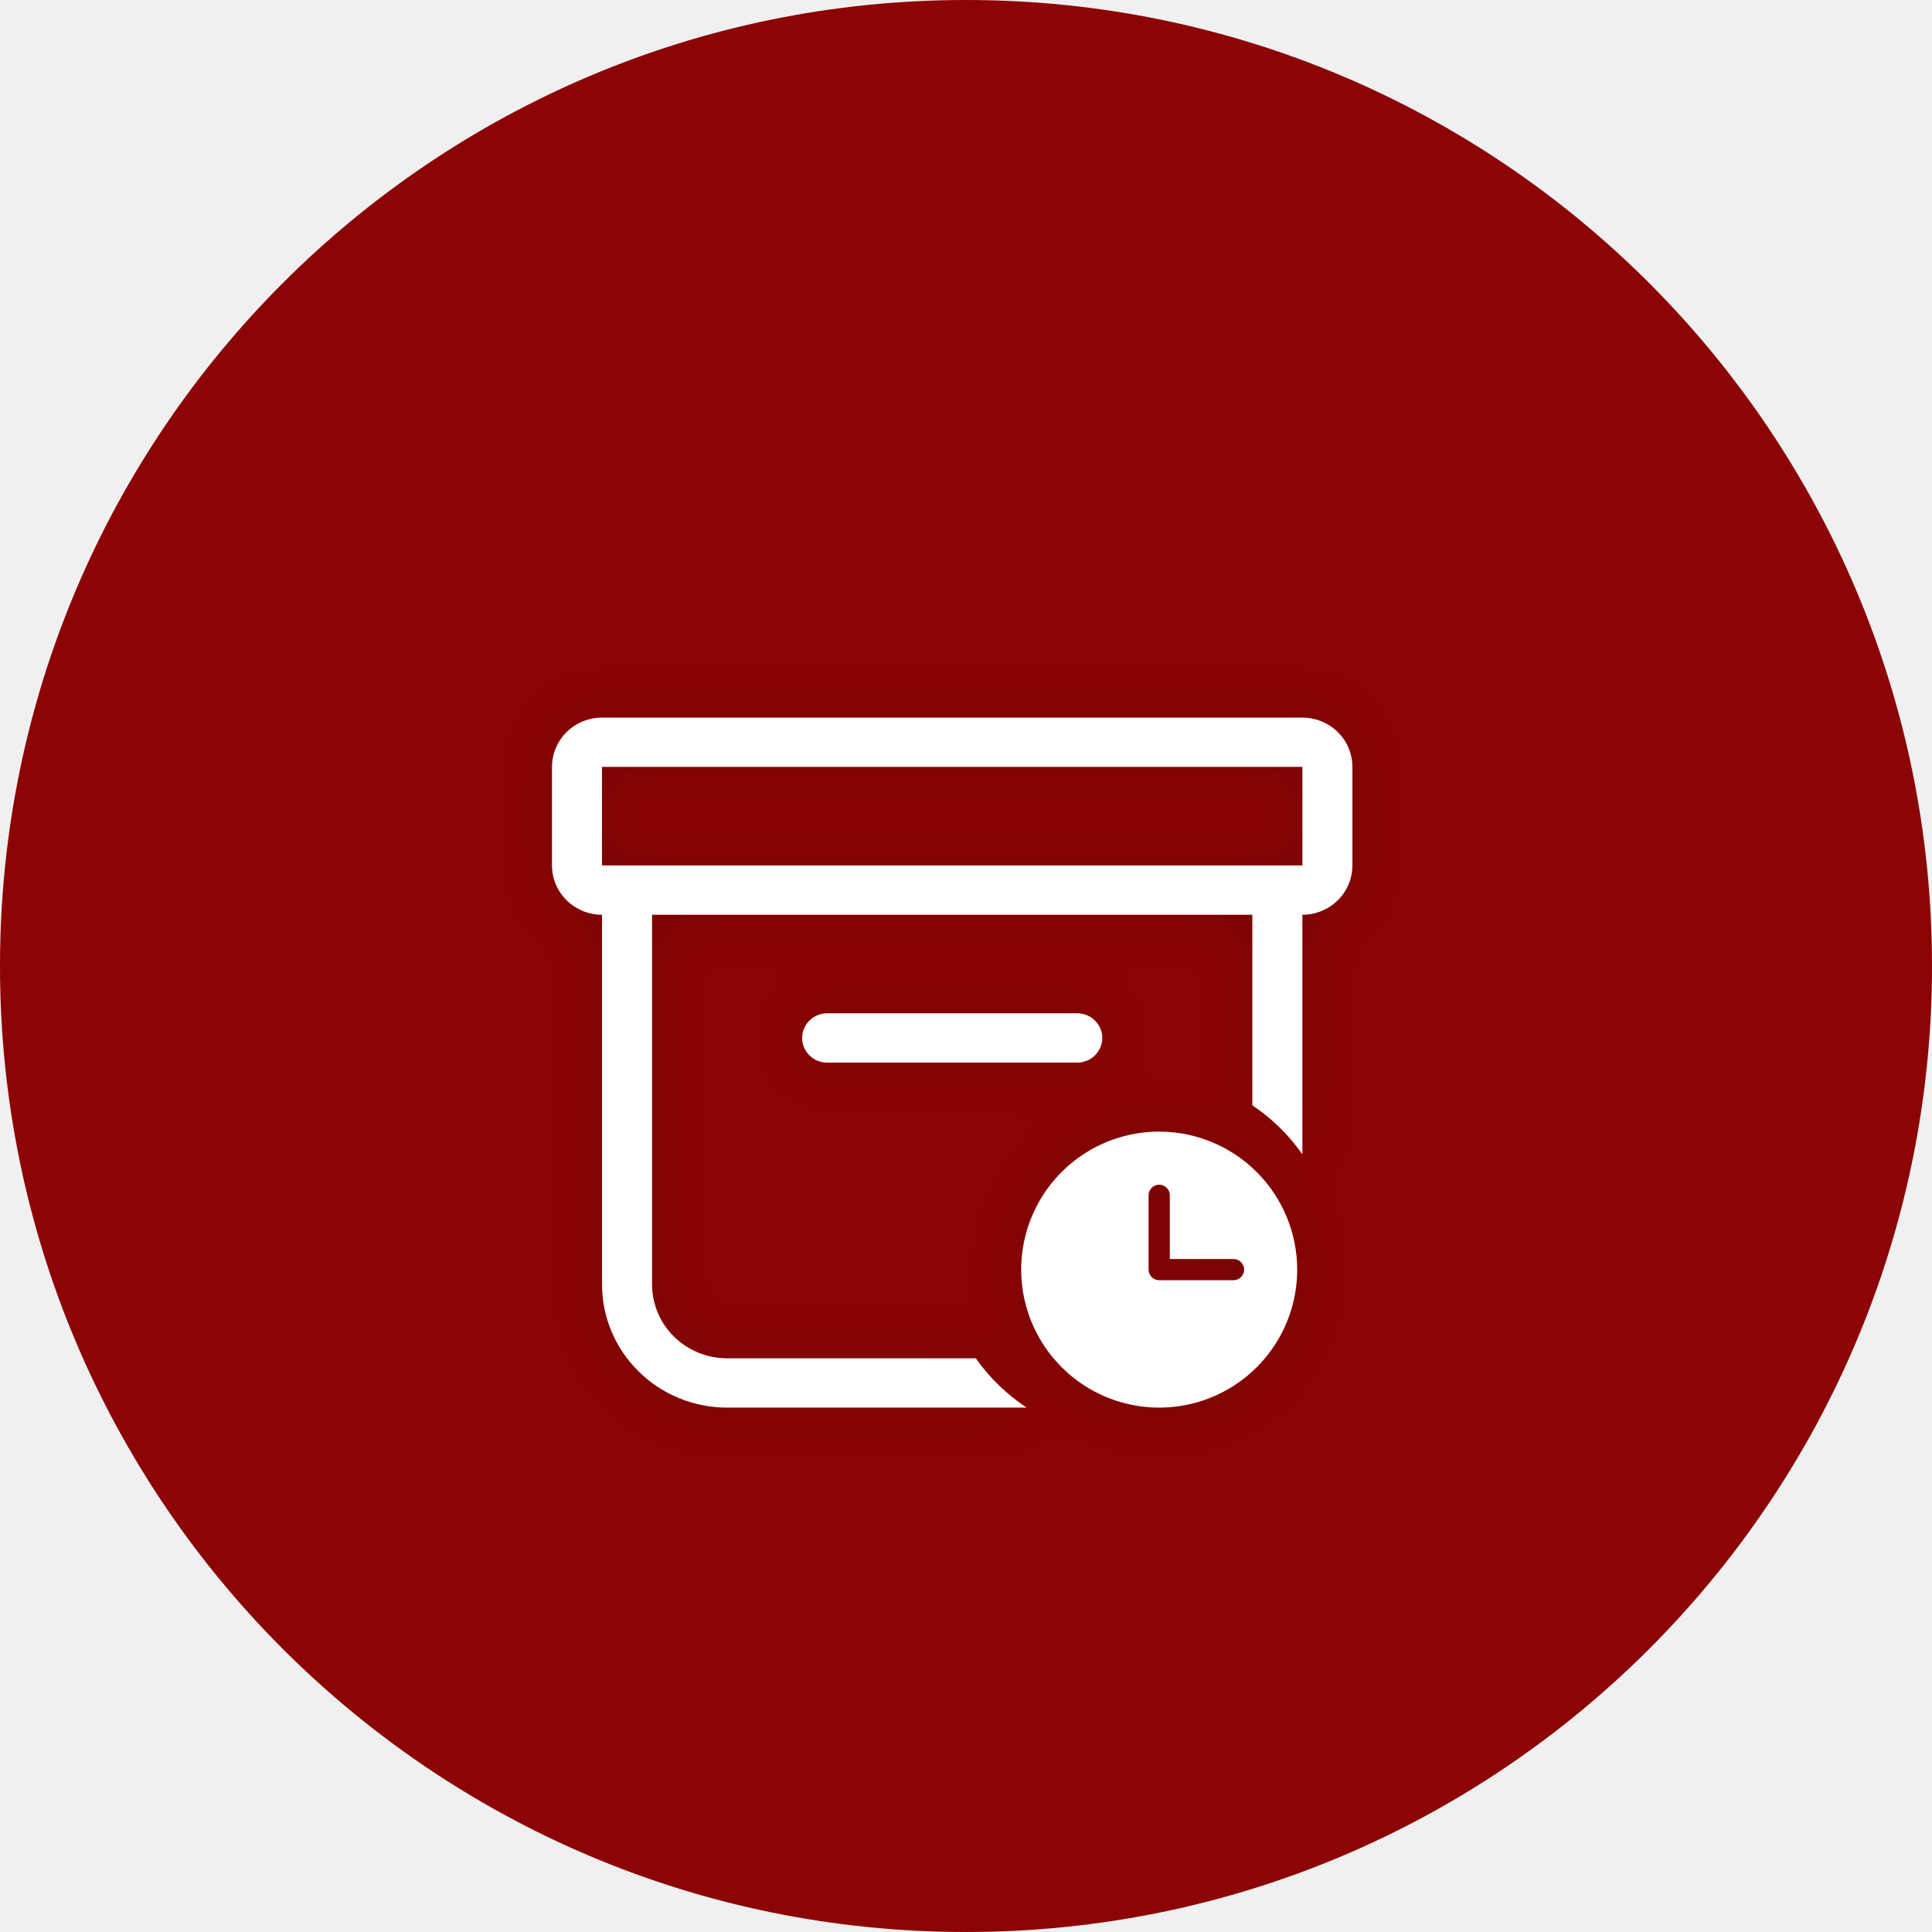
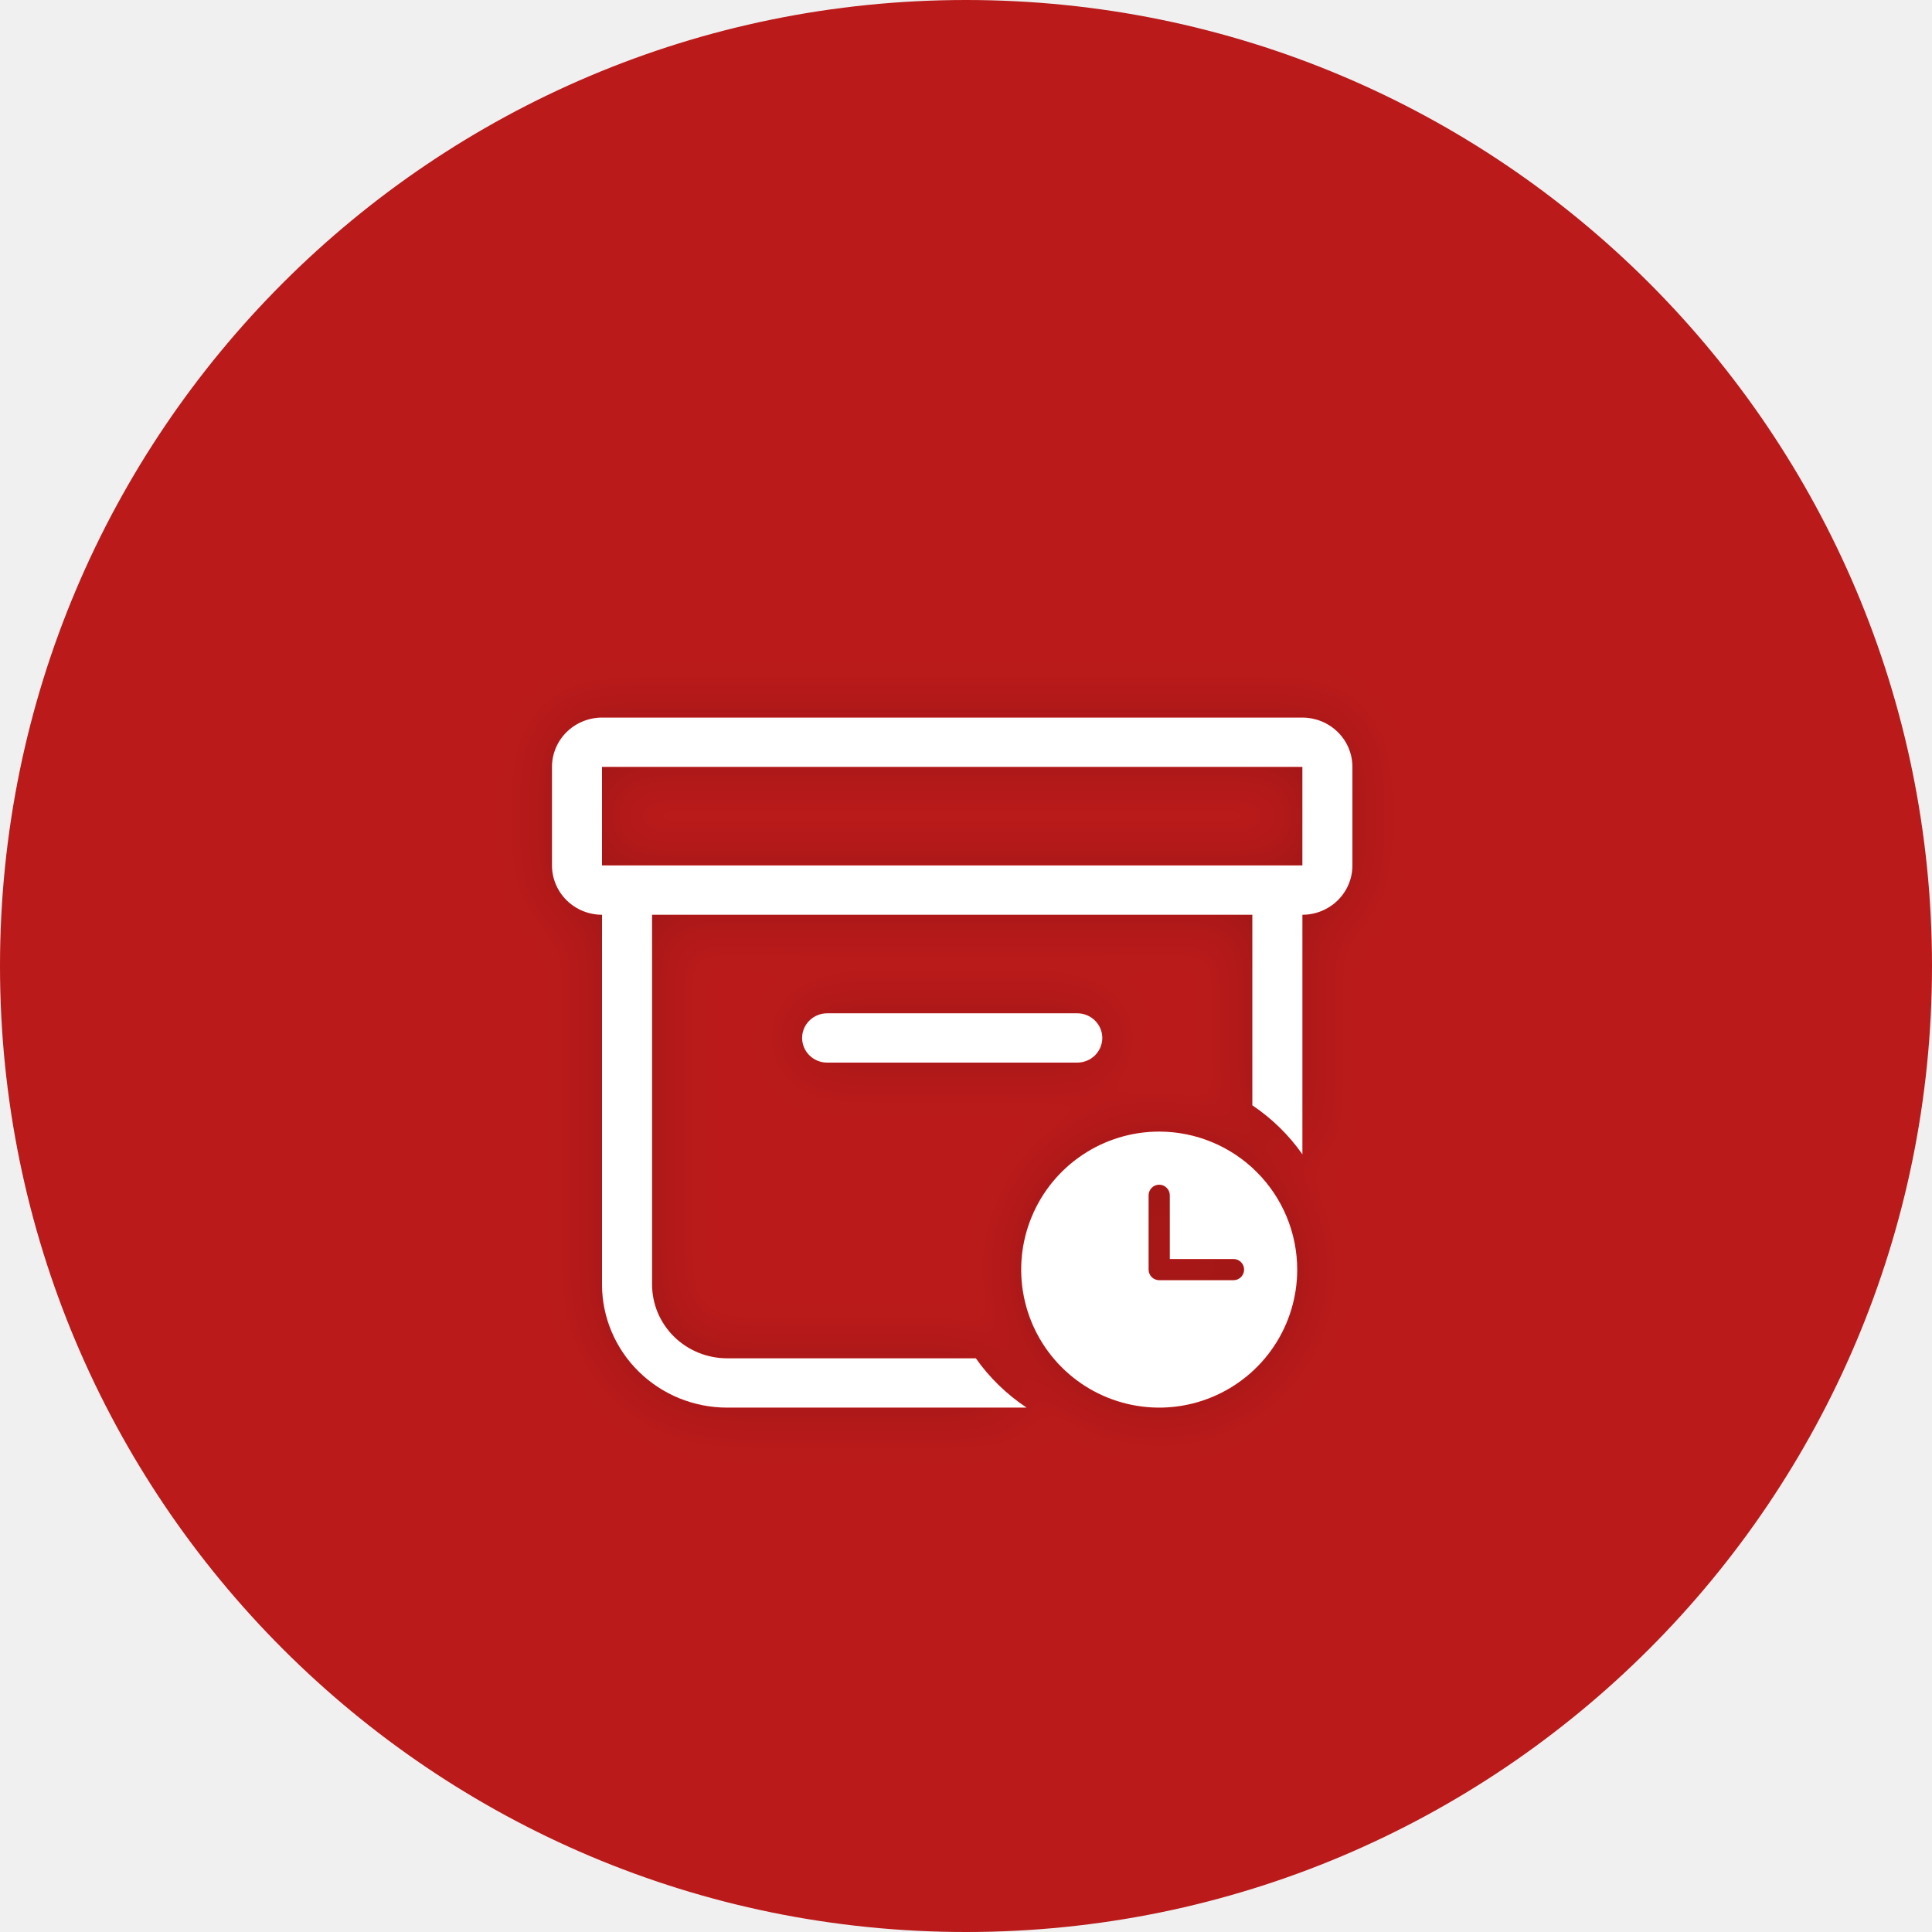
<svg xmlns="http://www.w3.org/2000/svg" width="70" height="70" viewBox="0 0 70 70" fill="none">
-   <rect x="0.5" y="0.5" width="69" height="69" rx="34.5" fill="#8C0404" stroke="#8C0404" />
-   <g filter="url(#filter0_d_2329_7084)">
+   <rect x="0.5" y="0.5" width="69" height="69" rx="34.5" fill="#BA1A1A" stroke="#BA1A1A" />
+   <g filter="url(#filter0_d_4038_8204)">
    <path d="M42 41C41.011 41 40.044 41.293 39.222 41.843C38.4 42.392 37.759 43.173 37.381 44.087C37.002 45 36.903 46.005 37.096 46.975C37.289 47.945 37.765 48.836 38.465 49.535C39.164 50.235 40.055 50.711 41.025 50.904C41.995 51.097 43 50.998 43.913 50.619C44.827 50.241 45.608 49.6 46.157 48.778C46.707 47.956 47 46.989 47 46C46.999 44.674 46.471 43.403 45.534 42.466C44.597 41.529 43.326 41.001 42 41ZM44.692 46.385H42C41.898 46.385 41.8 46.344 41.728 46.272C41.656 46.2 41.615 46.102 41.615 46V43.308C41.615 43.206 41.656 43.108 41.728 43.036C41.8 42.964 41.898 42.923 42 42.923C42.102 42.923 42.2 42.964 42.272 43.036C42.344 43.108 42.385 43.206 42.385 43.308V45.615H44.692C44.794 45.615 44.892 45.656 44.964 45.728C45.036 45.8 45.077 45.898 45.077 46C45.077 46.102 45.036 46.2 44.964 46.272C44.892 46.344 44.794 46.385 44.692 46.385Z" fill="white" />
    <path d="M47.188 26C47.668 26 48.129 26.189 48.469 26.523C48.809 26.858 49 27.312 49 27.786V31.357C49 31.831 48.809 32.285 48.469 32.62C48.129 32.955 47.668 33.143 47.188 33.143V41.823C46.704 41.13 46.089 40.528 45.375 40.047V33.143H23.625V46.536C23.625 47.246 23.911 47.928 24.421 48.43C24.931 48.932 25.623 49.214 26.344 49.214H35.356C35.846 49.912 36.471 50.518 37.194 51H26.344C25.142 51 23.989 50.53 23.14 49.692C22.29 48.855 21.813 47.72 21.812 46.536V33.143C21.332 33.143 20.871 32.955 20.531 32.62C20.191 32.285 20 31.831 20 31.357V27.786C20 27.312 20.191 26.858 20.531 26.523C20.871 26.189 21.332 26 21.812 26H47.188ZM39.031 36.714C39.272 36.714 39.502 36.808 39.672 36.976C39.842 37.143 39.938 37.371 39.938 37.607C39.937 37.844 39.842 38.071 39.672 38.238C39.502 38.406 39.272 38.5 39.031 38.5H29.969C29.728 38.5 29.498 38.406 29.328 38.238C29.158 38.071 29.063 37.844 29.062 37.607C29.062 37.371 29.158 37.143 29.328 36.976C29.498 36.808 29.729 36.714 29.969 36.714H39.031ZM21.812 31.357H47.188V27.786H21.812V31.357Z" fill="white" />
  </g>
  <defs>
-     <filter id="filter0_d_2329_7084" x="18" y="24" width="33" height="29" filterUnits="userSpaceOnUse" color-interpolation-filters="sRGB">
+     <filter id="filter0_d_4038_8204" x="18" y="24" width="33" height="29" filterUnits="userSpaceOnUse" color-interpolation-filters="sRGB">
      <feFlood flood-opacity="0" result="BackgroundImageFix" />
      <feColorMatrix in="SourceAlpha" type="matrix" values="0 0 0 0 0 0 0 0 0 0 0 0 0 0 0 0 0 0 127 0" result="hardAlpha" />
      <feOffset />
      <feGaussianBlur stdDeviation="1" />
      <feComposite in2="hardAlpha" operator="out" />
      <feColorMatrix type="matrix" values="0 0 0 0 0 0 0 0 0 0 0 0 0 0 0 0 0 0 0.15 0" />
-       <feBlend mode="normal" in2="BackgroundImageFix" result="effect1_dropShadow_2329_7084" />
-       <feBlend mode="normal" in="SourceGraphic" in2="effect1_dropShadow_2329_7084" result="shape" />
+       <feBlend mode="normal" in2="BackgroundImageFix" result="effect1_dropShadow_4038_8204" />
+       <feBlend mode="normal" in="SourceGraphic" in2="effect1_dropShadow_4038_8204" result="shape" />
    </filter>
  </defs>
</svg>
